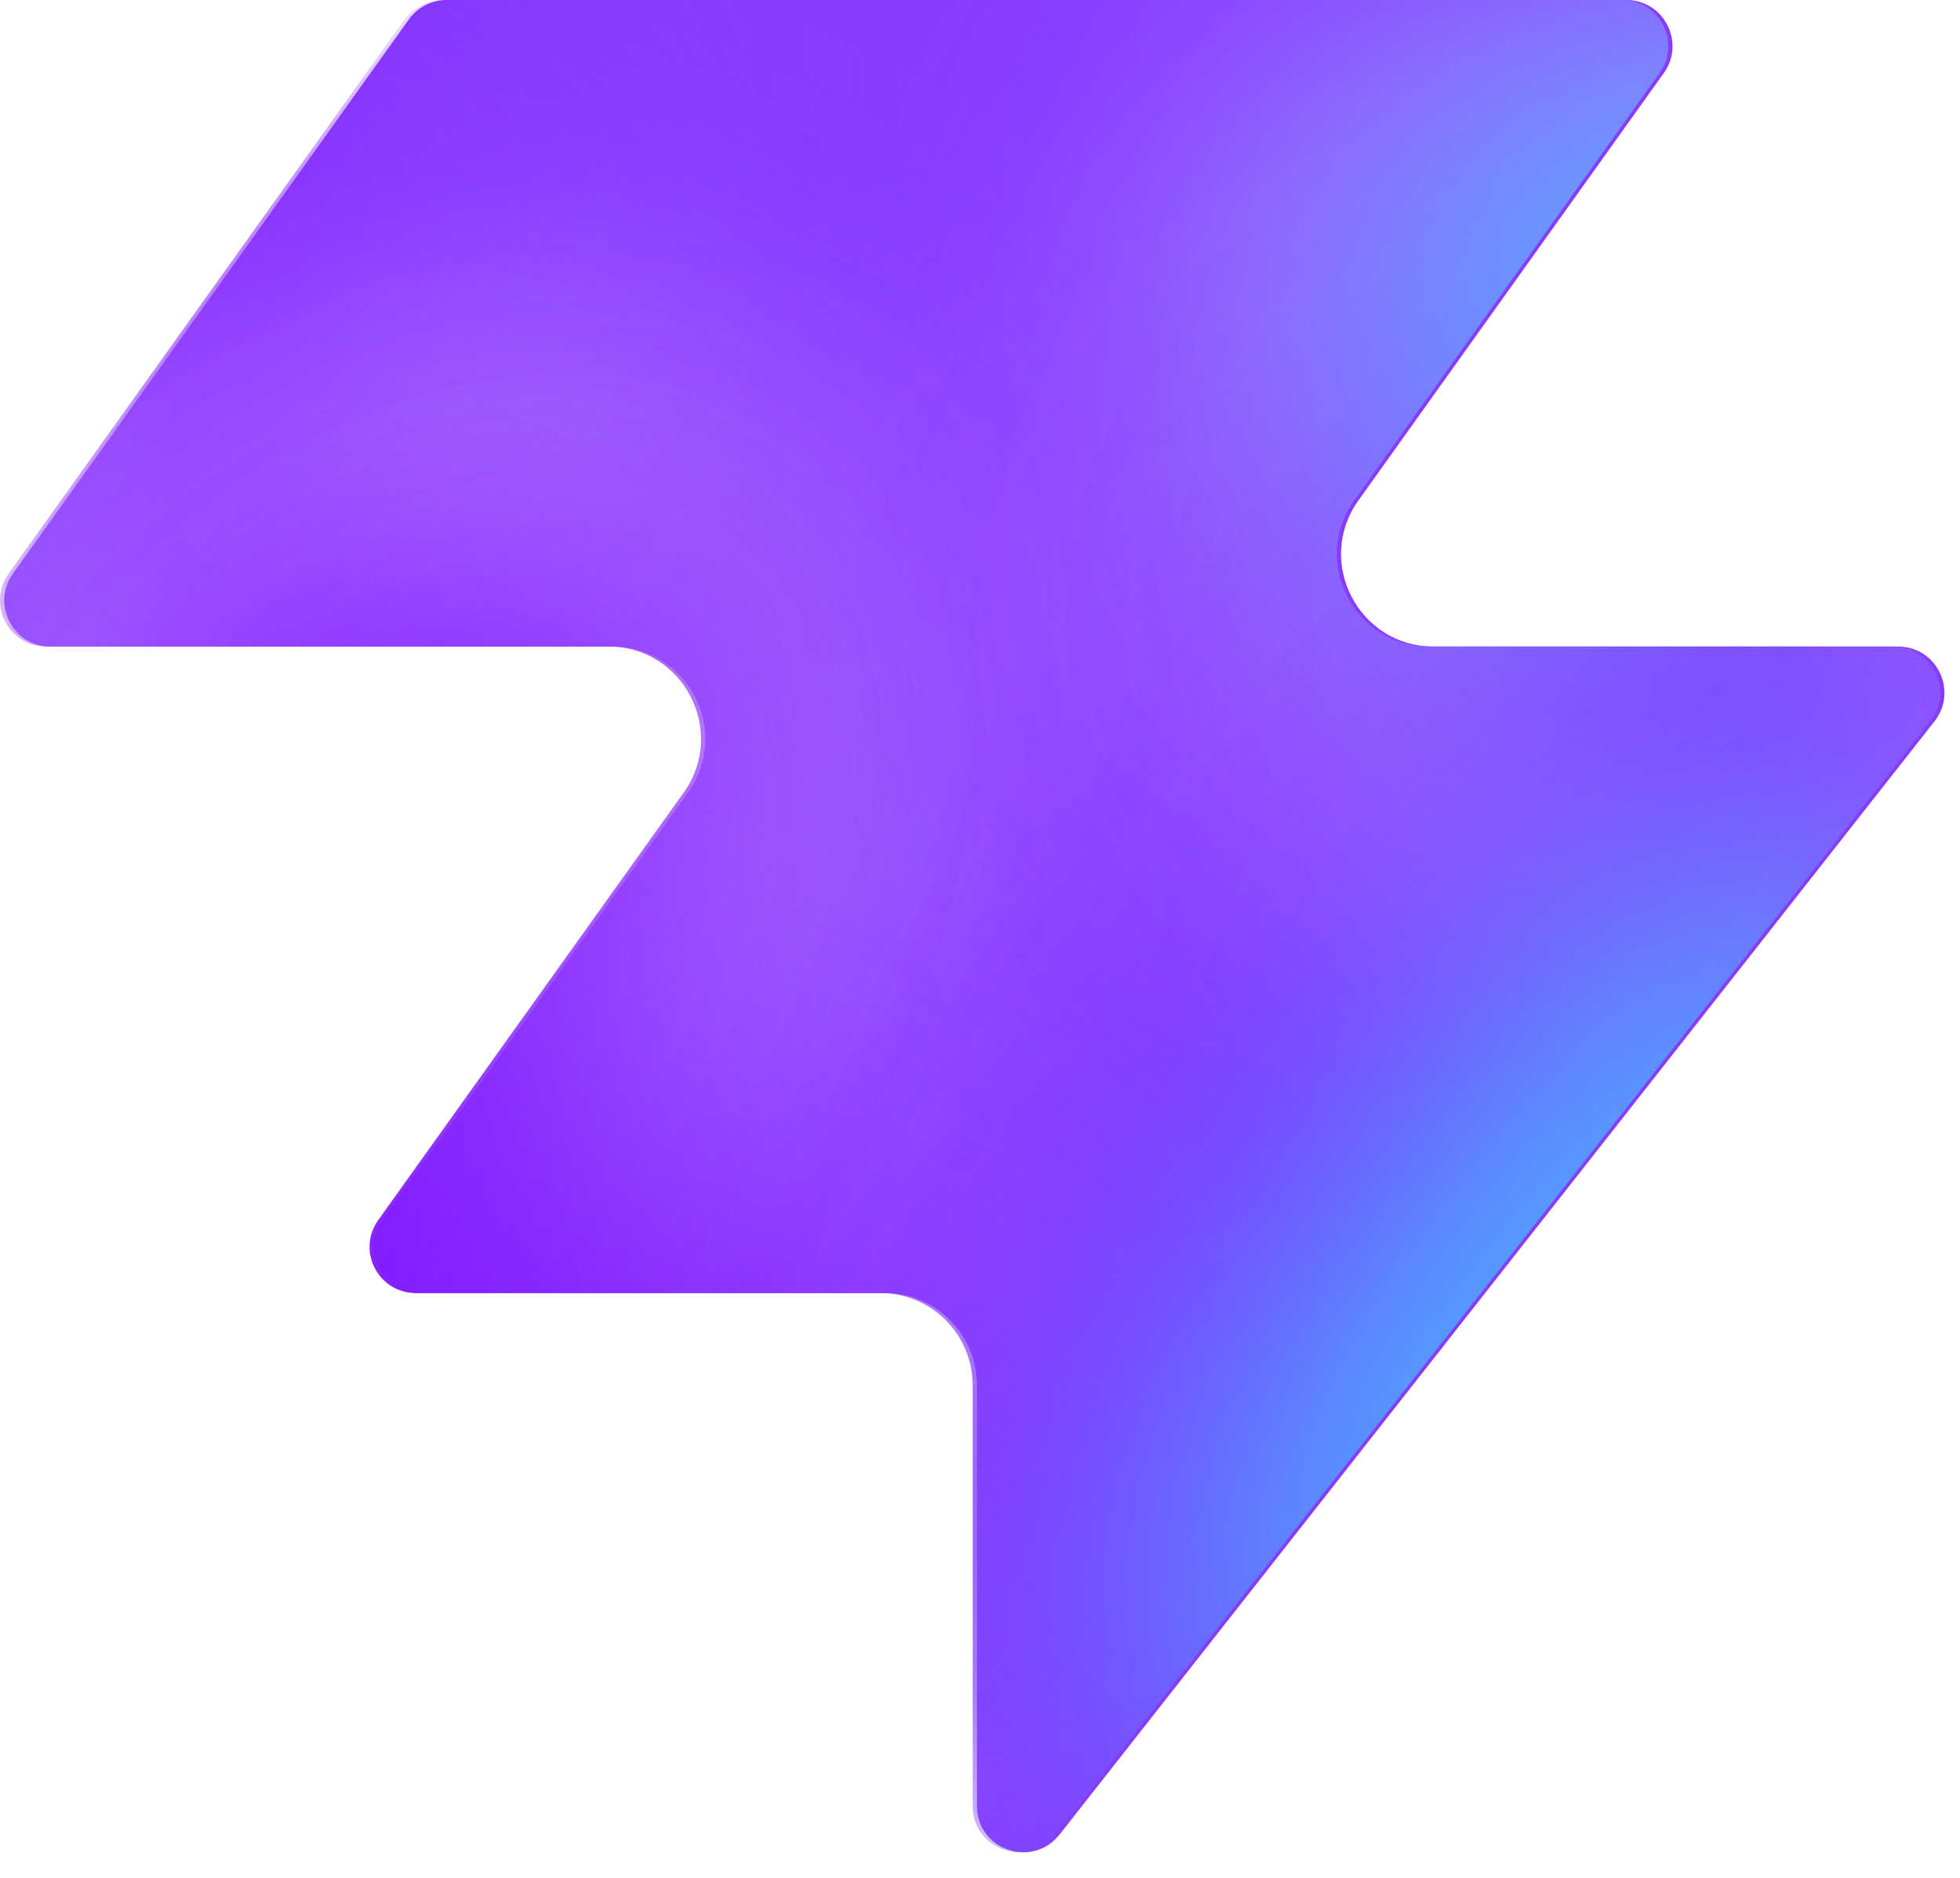
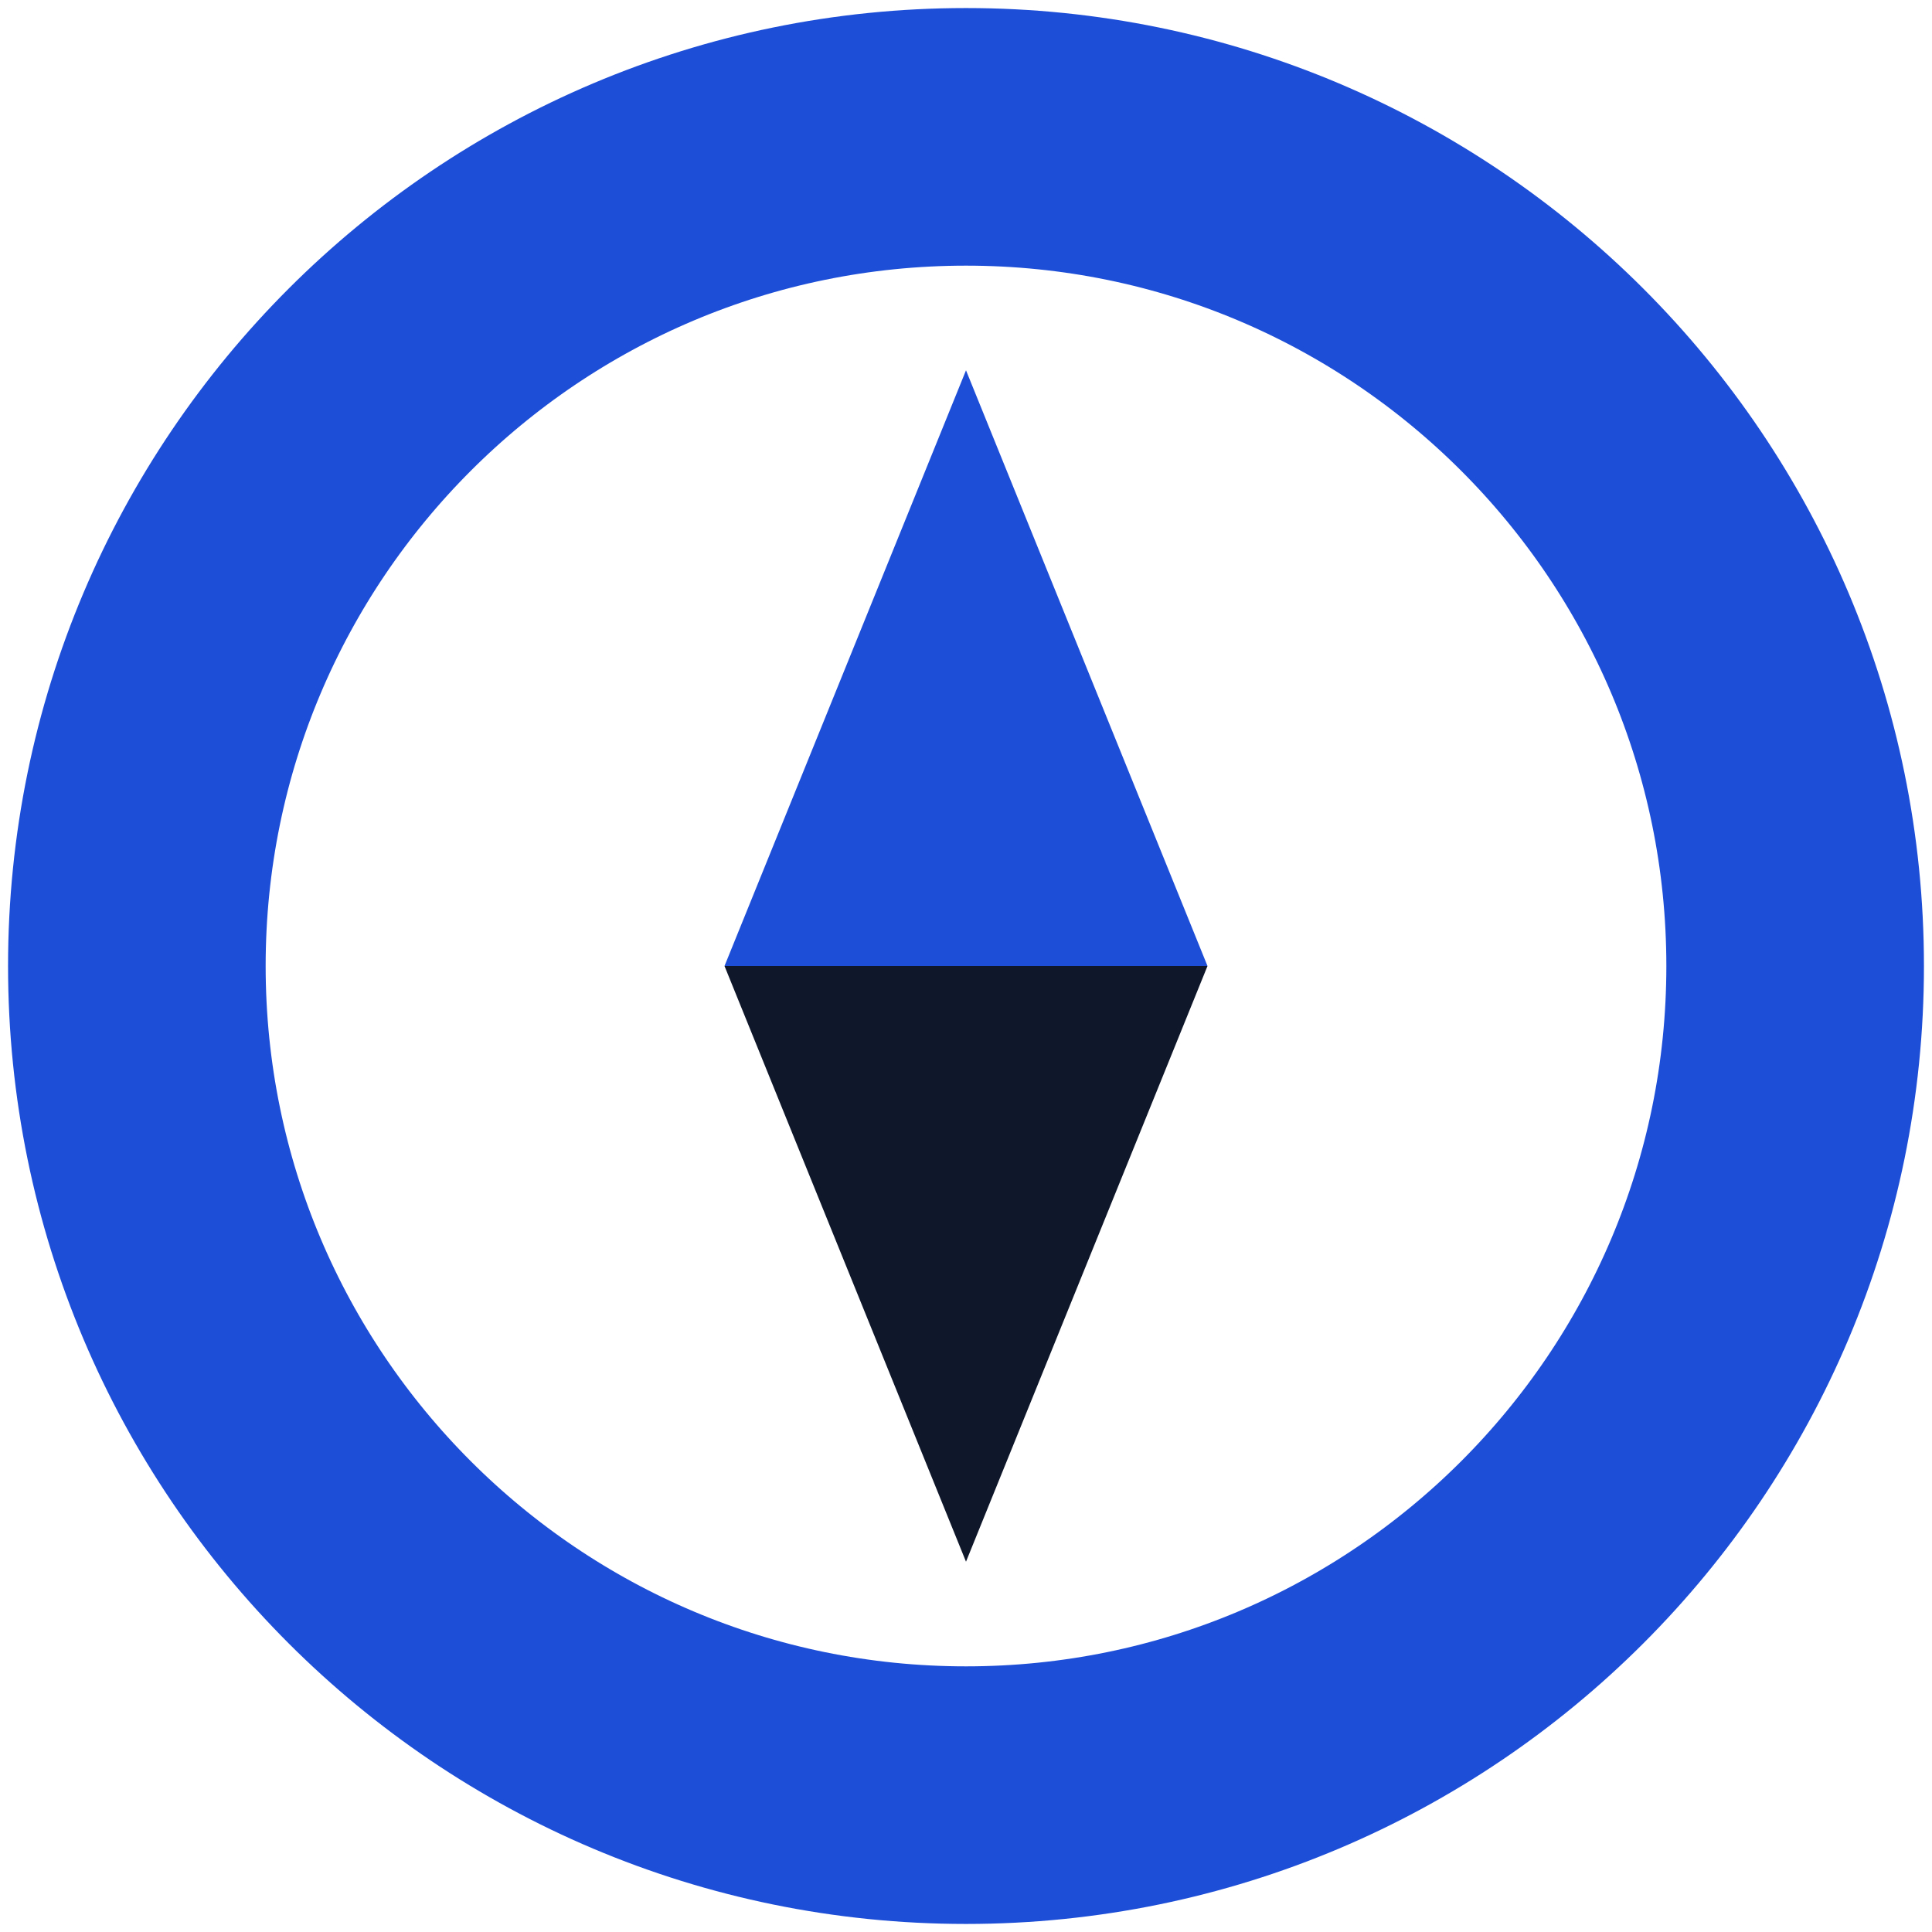
- <svg xmlns="http://www.w3.org/2000/svg" width="48" height="46" fill="none" viewBox="0 0 48 46">
-   <path fill="#863bff" d="M25.946 44.938c-.664.845-2.021.375-2.021-.698V33.937a2.26 2.26 0 0 0-2.262-2.262H10.287c-.92 0-1.456-1.04-.92-1.788l7.48-10.471c1.07-1.497 0-3.578-1.842-3.578H1.237c-.92 0-1.456-1.04-.92-1.788L10.013.474c.214-.297.556-.474.92-.474h28.894c.92 0 1.456 1.04.92 1.788l-7.48 10.471c-1.07 1.498 0 3.579 1.842 3.579h11.377c.943 0 1.473 1.088.89 1.83L25.947 44.94z" style="fill:#863bff;fill:color(display-p3 .525 .23 1);fill-opacity:1" />
-   <mask id="a" width="48" height="46" x="0" y="0" maskUnits="userSpaceOnUse" style="mask-type:alpha">
-     <path fill="#000" d="M25.842 44.938c-.664.844-2.021.375-2.021-.698V33.937a2.26 2.26 0 0 0-2.262-2.262H10.183c-.92 0-1.456-1.04-.92-1.788l7.48-10.471c1.07-1.498 0-3.579-1.842-3.579H1.133c-.92 0-1.456-1.04-.92-1.787L9.91.473c.214-.297.556-.474.92-.474h28.894c.92 0 1.456 1.04.92 1.788l-7.48 10.471c-1.07 1.498 0 3.578 1.842 3.578h11.377c.943 0 1.473 1.088.89 1.832L25.843 44.94z" style="fill:#000;fill-opacity:1" />
-   </mask>
-   <g mask="url(#a)">
-     <g filter="url(#b)">
-       <ellipse cx="5.508" cy="14.704" fill="#ede6ff" rx="5.508" ry="14.704" style="fill:#ede6ff;fill:color(display-p3 .927 .903 1);fill-opacity:1" transform="matrix(.00324 1 1 -.00324 -4.47 31.516)" />
-     </g>
-     <g filter="url(#c)">
-       <ellipse cx="10.399" cy="29.851" fill="#ede6ff" rx="10.399" ry="29.851" style="fill:#ede6ff;fill:color(display-p3 .927 .903 1);fill-opacity:1" transform="matrix(.00324 1 1 -.00324 -39.328 7.883)" />
-     </g>
-     <g filter="url(#d)">
-       <ellipse cx="5.508" cy="30.487" fill="#7e14ff" rx="5.508" ry="30.487" style="fill:#7e14ff;fill:color(display-p3 .492 .077 1);fill-opacity:1" transform="rotate(89.814 -25.913 -14.639)scale(1 -1)" />
-     </g>
-     <g filter="url(#e)">
-       <ellipse cx="5.508" cy="30.599" fill="#7e14ff" rx="5.508" ry="30.599" style="fill:#7e14ff;fill:color(display-p3 .492 .077 1);fill-opacity:1" transform="rotate(89.814 -32.644 -3.334)scale(1 -1)" />
-     </g>
-     <g filter="url(#f)">
-       <ellipse cx="5.508" cy="30.599" fill="#7e14ff" rx="5.508" ry="30.599" style="fill:#7e14ff;fill:color(display-p3 .492 .077 1);fill-opacity:1" transform="matrix(.00324 1 1 -.00324 -34.34 30.47)" />
-     </g>
-     <g filter="url(#g)">
-       <ellipse cx="14.072" cy="22.078" fill="#ede6ff" rx="14.072" ry="22.078" style="fill:#ede6ff;fill:color(display-p3 .927 .903 1);fill-opacity:1" transform="rotate(93.35 24.506 48.493)scale(-1 1)" />
-     </g>
-     <g filter="url(#h)">
-       <ellipse cx="3.47" cy="21.501" fill="#7e14ff" rx="3.47" ry="21.501" style="fill:#7e14ff;fill:color(display-p3 .492 .077 1);fill-opacity:1" transform="rotate(89.009 28.708 47.59)scale(-1 1)" />
-     </g>
-     <g filter="url(#i)">
-       <ellipse cx="3.47" cy="21.501" fill="#7e14ff" rx="3.47" ry="21.501" style="fill:#7e14ff;fill:color(display-p3 .492 .077 1);fill-opacity:1" transform="rotate(89.009 28.708 47.59)scale(-1 1)" />
-     </g>
-     <g filter="url(#j)">
-       <ellipse cx=".387" cy="8.972" fill="#7e14ff" rx="4.407" ry="29.108" style="fill:#7e14ff;fill:color(display-p3 .492 .077 1);fill-opacity:1" transform="rotate(39.51 .387 8.972)" />
-     </g>
-     <g filter="url(#k)">
-       <ellipse cx="47.523" cy="-6.092" fill="#7e14ff" rx="4.407" ry="29.108" style="fill:#7e14ff;fill:color(display-p3 .492 .077 1);fill-opacity:1" transform="rotate(37.892 47.523 -6.092)" />
-     </g>
-     <g filter="url(#l)">
-       <ellipse cx="41.412" cy="6.333" fill="#47bfff" rx="5.971" ry="9.665" style="fill:#47bfff;fill:color(display-p3 .28 .748 1);fill-opacity:1" transform="rotate(37.892 41.412 6.333)" />
-     </g>
-     <g filter="url(#m)">
-       <ellipse cx="-1.879" cy="38.332" fill="#7e14ff" rx="4.407" ry="29.108" style="fill:#7e14ff;fill:color(display-p3 .492 .077 1);fill-opacity:1" transform="rotate(37.892 -1.88 38.332)" />
-     </g>
-     <g filter="url(#n)">
-       <ellipse cx="-1.879" cy="38.332" fill="#7e14ff" rx="4.407" ry="29.108" style="fill:#7e14ff;fill:color(display-p3 .492 .077 1);fill-opacity:1" transform="rotate(37.892 -1.88 38.332)" />
-     </g>
-     <g filter="url(#o)">
-       <ellipse cx="35.651" cy="29.907" fill="#7e14ff" rx="4.407" ry="29.108" style="fill:#7e14ff;fill:color(display-p3 .492 .077 1);fill-opacity:1" transform="rotate(37.892 35.651 29.907)" />
-     </g>
-     <g filter="url(#p)">
-       <ellipse cx="38.418" cy="32.4" fill="#47bfff" rx="5.971" ry="15.297" style="fill:#47bfff;fill:color(display-p3 .28 .748 1);fill-opacity:1" transform="rotate(37.892 38.418 32.4)" />
-     </g>
-   </g>
-   <defs>
-     <filter id="b" width="60.045" height="41.654" x="-19.77" y="16.149" color-interpolation-filters="sRGB" filterUnits="userSpaceOnUse">
-       <feFlood flood-opacity="0" result="BackgroundImageFix" />
-       <feBlend in="SourceGraphic" in2="BackgroundImageFix" result="shape" />
-       <feGaussianBlur result="effect1_foregroundBlur_2002_17158" stdDeviation="7.659" />
-     </filter>
-     <filter id="c" width="90.34" height="51.437" x="-54.613" y="-7.533" color-interpolation-filters="sRGB" filterUnits="userSpaceOnUse">
-       <feFlood flood-opacity="0" result="BackgroundImageFix" />
-       <feBlend in="SourceGraphic" in2="BackgroundImageFix" result="shape" />
-       <feGaussianBlur result="effect1_foregroundBlur_2002_17158" stdDeviation="7.659" />
-     </filter>
-     <filter id="d" width="79.355" height="29.4" x="-49.64" y="2.03" color-interpolation-filters="sRGB" filterUnits="userSpaceOnUse">
-       <feFlood flood-opacity="0" result="BackgroundImageFix" />
-       <feBlend in="SourceGraphic" in2="BackgroundImageFix" result="shape" />
-       <feGaussianBlur result="effect1_foregroundBlur_2002_17158" stdDeviation="4.596" />
-     </filter>
-     <filter id="e" width="79.579" height="29.4" x="-45.045" y="20.029" color-interpolation-filters="sRGB" filterUnits="userSpaceOnUse">
-       <feFlood flood-opacity="0" result="BackgroundImageFix" />
-       <feBlend in="SourceGraphic" in2="BackgroundImageFix" result="shape" />
-       <feGaussianBlur result="effect1_foregroundBlur_2002_17158" stdDeviation="4.596" />
-     </filter>
-     <filter id="f" width="79.579" height="29.4" x="-43.513" y="21.178" color-interpolation-filters="sRGB" filterUnits="userSpaceOnUse">
-       <feFlood flood-opacity="0" result="BackgroundImageFix" />
-       <feBlend in="SourceGraphic" in2="BackgroundImageFix" result="shape" />
-       <feGaussianBlur result="effect1_foregroundBlur_2002_17158" stdDeviation="4.596" />
-     </filter>
-     <filter id="g" width="74.749" height="58.852" x="15.756" y="-17.901" color-interpolation-filters="sRGB" filterUnits="userSpaceOnUse">
-       <feFlood flood-opacity="0" result="BackgroundImageFix" />
-       <feBlend in="SourceGraphic" in2="BackgroundImageFix" result="shape" />
-       <feGaussianBlur result="effect1_foregroundBlur_2002_17158" stdDeviation="7.659" />
-     </filter>
-     <filter id="h" width="61.377" height="25.362" x="23.548" y="2.284" color-interpolation-filters="sRGB" filterUnits="userSpaceOnUse">
-       <feFlood flood-opacity="0" result="BackgroundImageFix" />
-       <feBlend in="SourceGraphic" in2="BackgroundImageFix" result="shape" />
-       <feGaussianBlur result="effect1_foregroundBlur_2002_17158" stdDeviation="4.596" />
-     </filter>
-     <filter id="i" width="61.377" height="25.362" x="23.548" y="2.284" color-interpolation-filters="sRGB" filterUnits="userSpaceOnUse">
-       <feFlood flood-opacity="0" result="BackgroundImageFix" />
-       <feBlend in="SourceGraphic" in2="BackgroundImageFix" result="shape" />
-       <feGaussianBlur result="effect1_foregroundBlur_2002_17158" stdDeviation="4.596" />
-     </filter>
-     <filter id="j" width="56.045" height="63.649" x="-27.636" y="-22.853" color-interpolation-filters="sRGB" filterUnits="userSpaceOnUse">
-       <feFlood flood-opacity="0" result="BackgroundImageFix" />
-       <feBlend in="SourceGraphic" in2="BackgroundImageFix" result="shape" />
-       <feGaussianBlur result="effect1_foregroundBlur_2002_17158" stdDeviation="4.596" />
-     </filter>
-     <filter id="k" width="54.814" height="64.646" x="20.116" y="-38.415" color-interpolation-filters="sRGB" filterUnits="userSpaceOnUse">
-       <feFlood flood-opacity="0" result="BackgroundImageFix" />
-       <feBlend in="SourceGraphic" in2="BackgroundImageFix" result="shape" />
-       <feGaussianBlur result="effect1_foregroundBlur_2002_17158" stdDeviation="4.596" />
-     </filter>
-     <filter id="l" width="33.541" height="35.313" x="24.641" y="-11.323" color-interpolation-filters="sRGB" filterUnits="userSpaceOnUse">
-       <feFlood flood-opacity="0" result="BackgroundImageFix" />
-       <feBlend in="SourceGraphic" in2="BackgroundImageFix" result="shape" />
-       <feGaussianBlur result="effect1_foregroundBlur_2002_17158" stdDeviation="4.596" />
-     </filter>
-     <filter id="m" width="54.814" height="64.646" x="-29.286" y="6.009" color-interpolation-filters="sRGB" filterUnits="userSpaceOnUse">
-       <feFlood flood-opacity="0" result="BackgroundImageFix" />
-       <feBlend in="SourceGraphic" in2="BackgroundImageFix" result="shape" />
-       <feGaussianBlur result="effect1_foregroundBlur_2002_17158" stdDeviation="4.596" />
-     </filter>
-     <filter id="n" width="54.814" height="64.646" x="-29.286" y="6.009" color-interpolation-filters="sRGB" filterUnits="userSpaceOnUse">
-       <feFlood flood-opacity="0" result="BackgroundImageFix" />
-       <feBlend in="SourceGraphic" in2="BackgroundImageFix" result="shape" />
-       <feGaussianBlur result="effect1_foregroundBlur_2002_17158" stdDeviation="4.596" />
-     </filter>
-     <filter id="o" width="54.814" height="64.646" x="8.244" y="-2.416" color-interpolation-filters="sRGB" filterUnits="userSpaceOnUse">
-       <feFlood flood-opacity="0" result="BackgroundImageFix" />
-       <feBlend in="SourceGraphic" in2="BackgroundImageFix" result="shape" />
-       <feGaussianBlur result="effect1_foregroundBlur_2002_17158" stdDeviation="4.596" />
-     </filter>
-     <filter id="p" width="39.409" height="43.623" x="18.713" y="10.588" color-interpolation-filters="sRGB" filterUnits="userSpaceOnUse">
-       <feFlood flood-opacity="0" result="BackgroundImageFix" />
-       <feBlend in="SourceGraphic" in2="BackgroundImageFix" result="shape" />
-       <feGaussianBlur result="effect1_foregroundBlur_2002_17158" stdDeviation="4.596" />
-     </filter>
-   </defs>
+ <svg xmlns="http://www.w3.org/2000/svg" width="32" height="32" viewBox="0 0 12 12" fill="none">
+   <path d="M6 11.15C8.844 11.15 11.15 8.844 11.15 6C11.15 3.156 8.844 0.85 6 0.85C3.156 0.85 0.85 3.156 0.85 6C0.85 8.844 3.156 11.15 6 11.15Z" stroke="#1D4ED8" stroke-width="1.6" />
+   <path d="M6 2.3L7.5 6H4.5L6 2.3Z" fill="#1D4ED8" />
+   <path d="M6 9.7L4.5 6H7.5L6 9.7Z" fill="#0F172A" />
</svg>
